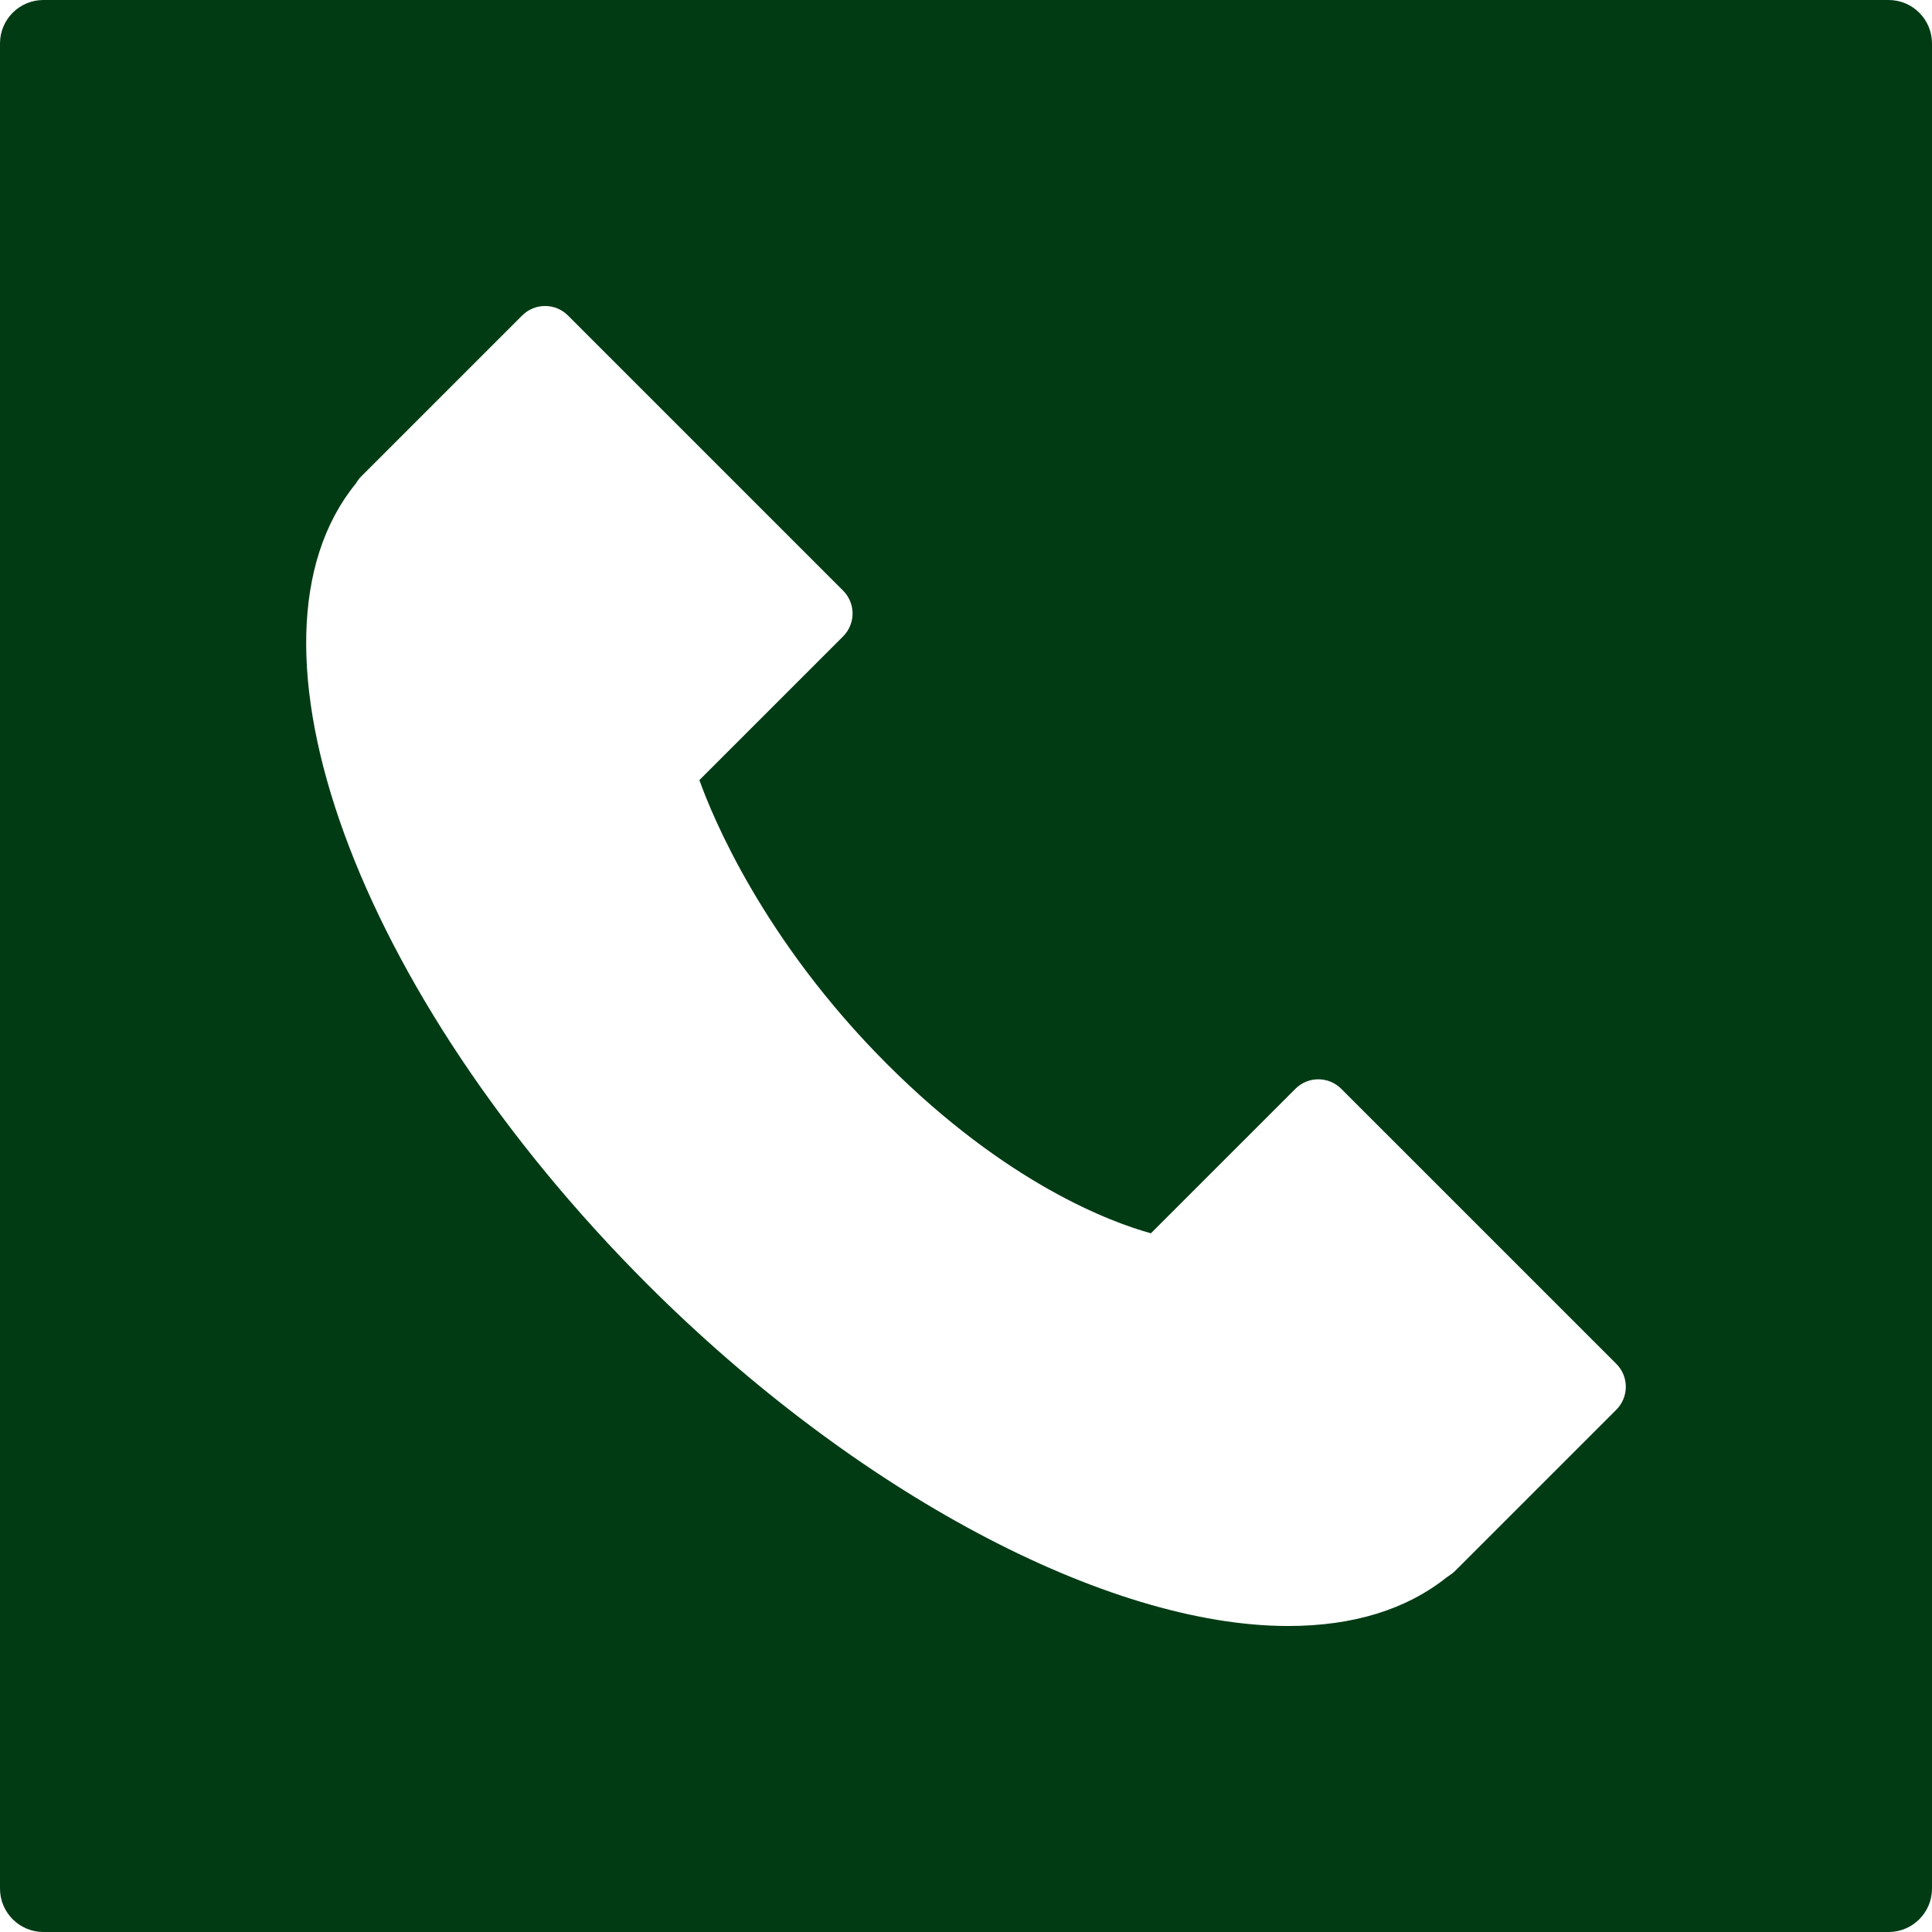
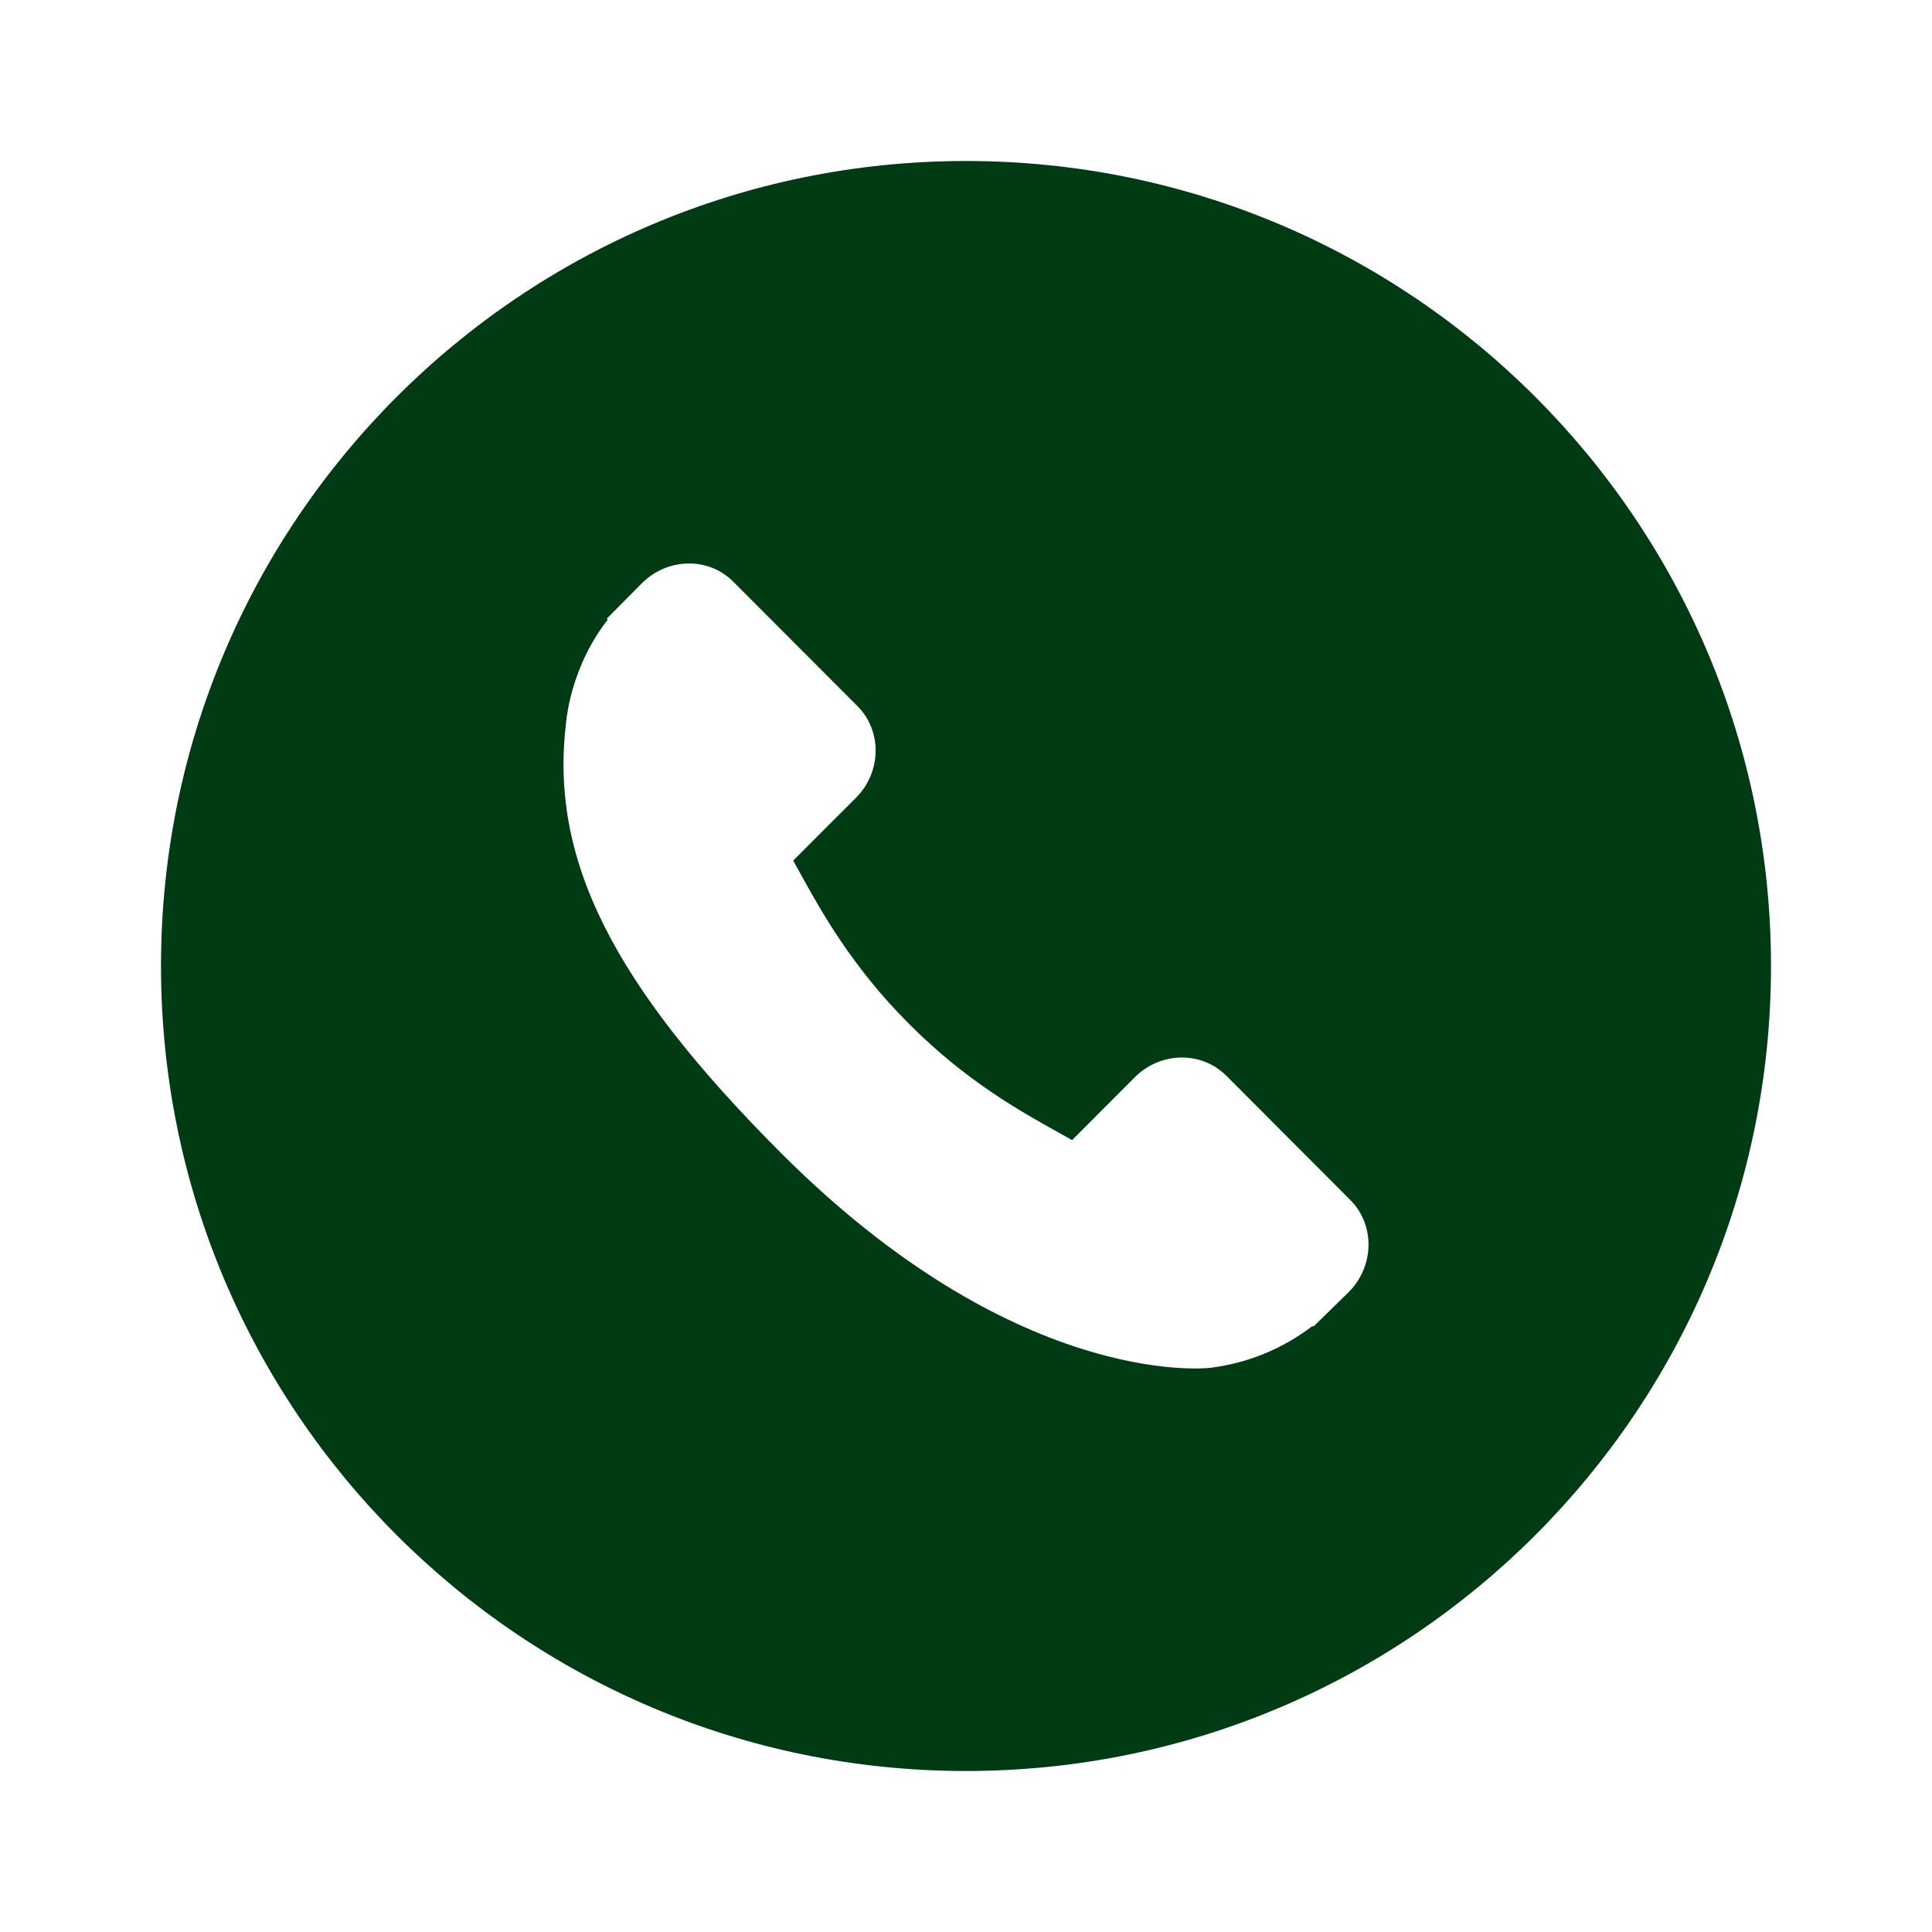
- <svg xmlns="http://www.w3.org/2000/svg" fill="#003b14" version="1.1" id="Capa_1" width="50px" height="50px" viewBox="0 0 95.098 95.098" xml:space="preserve">
-   <g>
-     <path d="M92.961,0H2.137C0.957,0,0,0.957,0,2.137v90.824c0,1.18,0.957,2.137,2.137,2.137h90.824c1.18,0,2.137-0.957,2.137-2.137   V2.137C95.098,0.957,94.141,0,92.961,0z M79.561,69.389l-7.929,7.928c-0.069,0.069-0.144,0.133-0.226,0.188l-0.187,0.128   c-1.995,1.595-4.623,2.403-7.815,2.403c-8.939,0-21.317-6.601-31.534-16.816C17.515,48.863,11.207,31.551,17.51,23.806l0.015-0.017   c0.07-0.125,0.157-0.241,0.261-0.344l7.915-7.915c0.624-0.624,1.634-0.624,2.257,0l13.54,13.54   c0.299,0.299,0.468,0.705,0.468,1.128c0,0.423-0.169,0.829-0.468,1.128l-7.072,7.072c0.616,1.729,3.103,7.845,9.238,13.98   c5.914,5.913,11.053,7.793,12.986,8.328l7.113-7.113c0.623-0.623,1.633-0.623,2.256,0l13.541,13.54   c0.299,0.299,0.467,0.705,0.467,1.128S79.859,69.09,79.561,69.389z" />
+ <svg xmlns="http://www.w3.org/2000/svg" id="SvgjsSvg1001" width="288" height="288" version="1.1">
+   <defs id="SvgjsDefs1002" />
+   <g id="SvgjsG1008">
+     <svg fill="none" viewBox="0 0 24 24" width="288" height="288">
+       <path fill="#003b14" fill-rule="evenodd" d="M12 22c5.523 0 10-4.477 10-10S17.523 2 12 2 2 6.477 2 12s4.477 10 10 10Zm3.232-8.639 1.544 1.548c.307.309.297.82-.02 1.14l-.442.432-.01-.009a2.606 2.606 0 0 1-1.274.52c-.1.011-2.435.23-5.333-2.674-2.097-2.101-2.87-3.65-2.665-5.344.023-.212.075-.422.16-.643.09-.232.212-.448.358-.634l-.012-.012.435-.439c.319-.32.829-.329 1.135-.021l1.545 1.548c.307.308.298.818-.02 1.138l-.258.257-.522.523a10.386 10.386 0 0 1 .084.15l.001.003c.273.493.647 1.167 1.355 1.876.708.71 1.38 1.084 1.872 1.357l.153.086.778-.78c.319-.32.828-.329 1.136-.021Z" clip-rule="evenodd" class="color000 svgShape" />
+     </svg>
  </g>
</svg>
